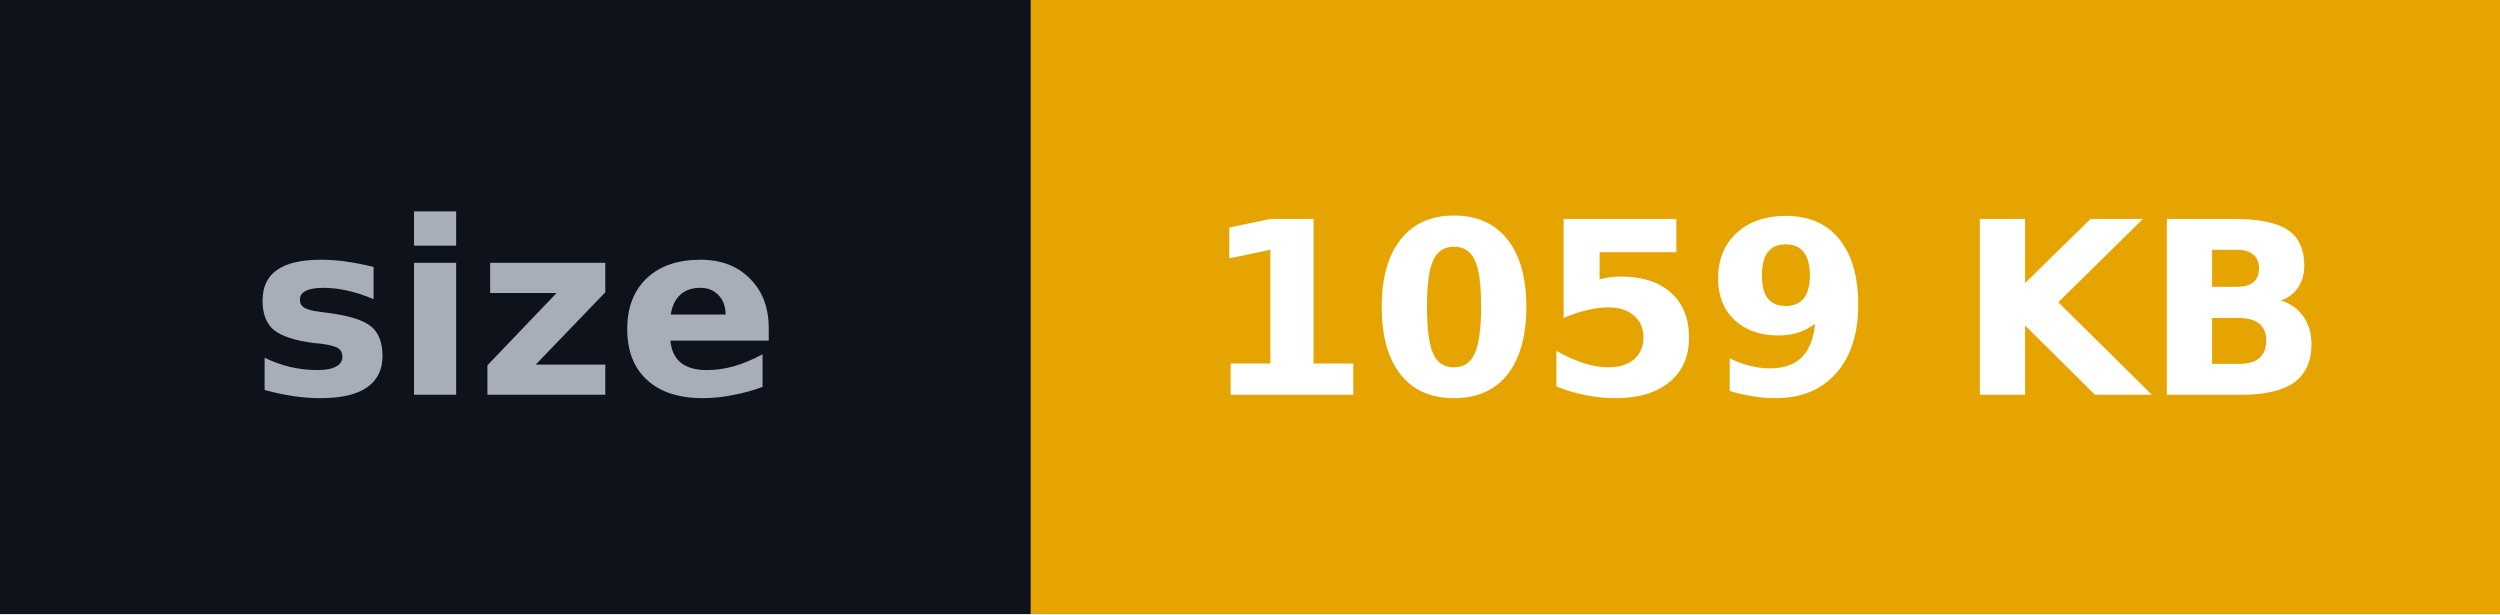
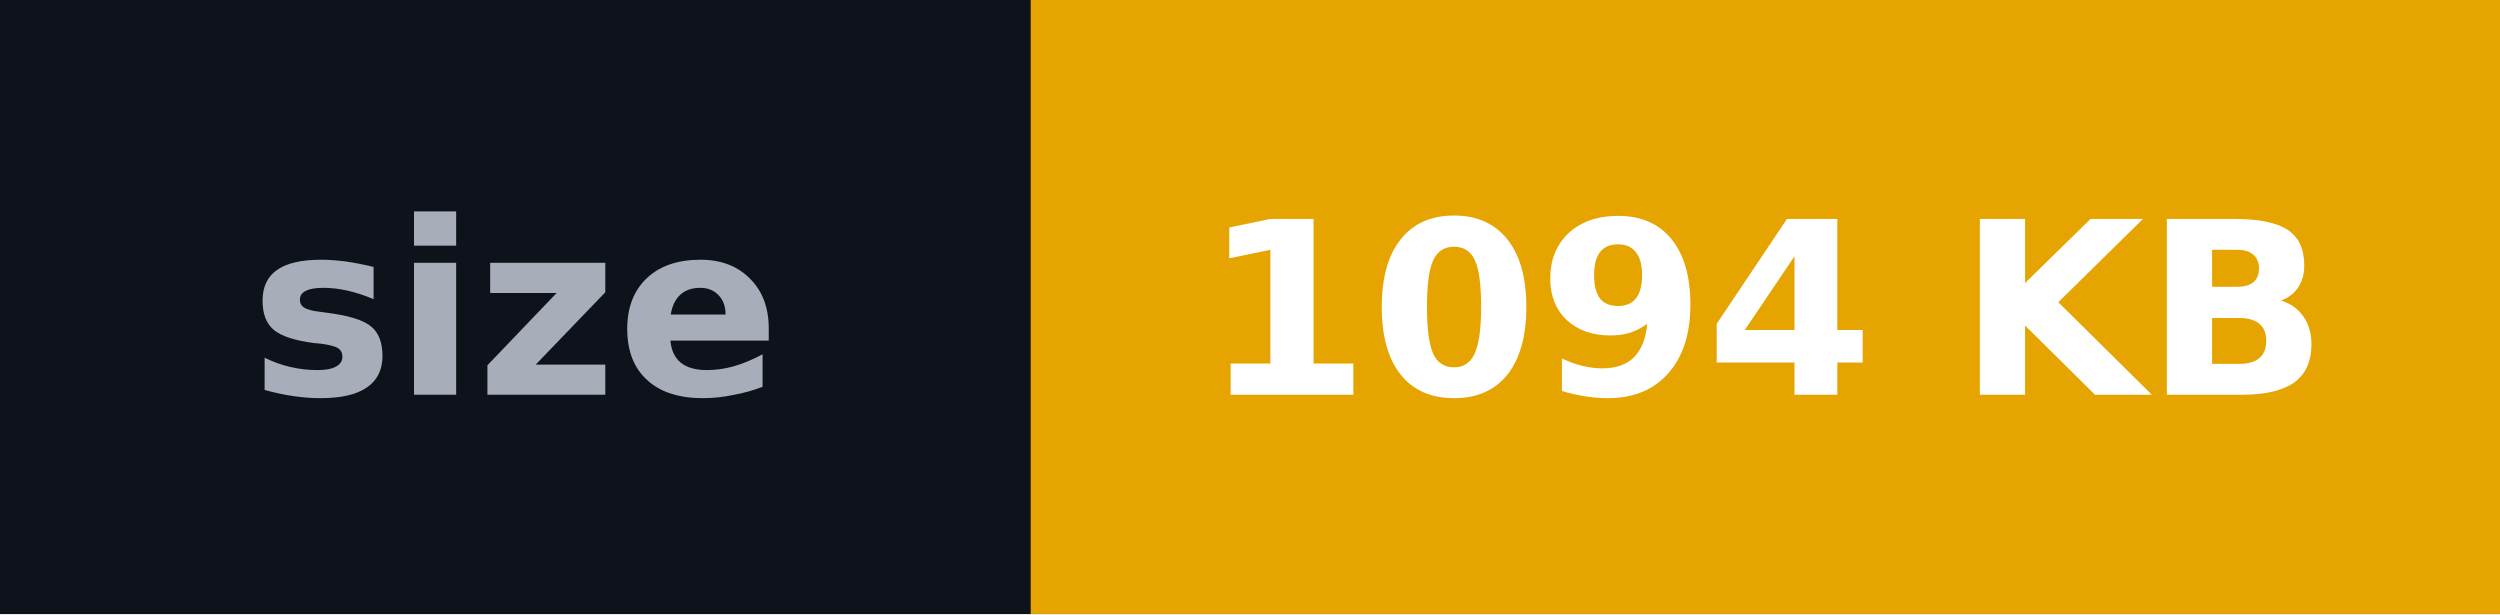
- <svg xmlns="http://www.w3.org/2000/svg" width="114" height="28" role="img" aria-label="size: 1059 KB">
+ <svg xmlns="http://www.w3.org/2000/svg" width="114" height="28" role="img" aria-label="size: 1094 KB">
  <rect width="114" height="28" fill="#0e121a" />
  <rect x="47" width="67" height="28" fill="#E6A400" />
  <g fill="#ffffff" font-family="Verdana,DejaVu Sans,Helvetica,Arial,sans-serif" font-size="11" font-weight="600">
    <text x="23.5" y="18" text-anchor="middle" fill="#a7adb9">size</text>
-     <text x="80.5" y="18" text-anchor="middle">1059 KB</text>
+     <text x="80.5" y="18" text-anchor="middle">1094 KB</text>
  </g>
</svg>
